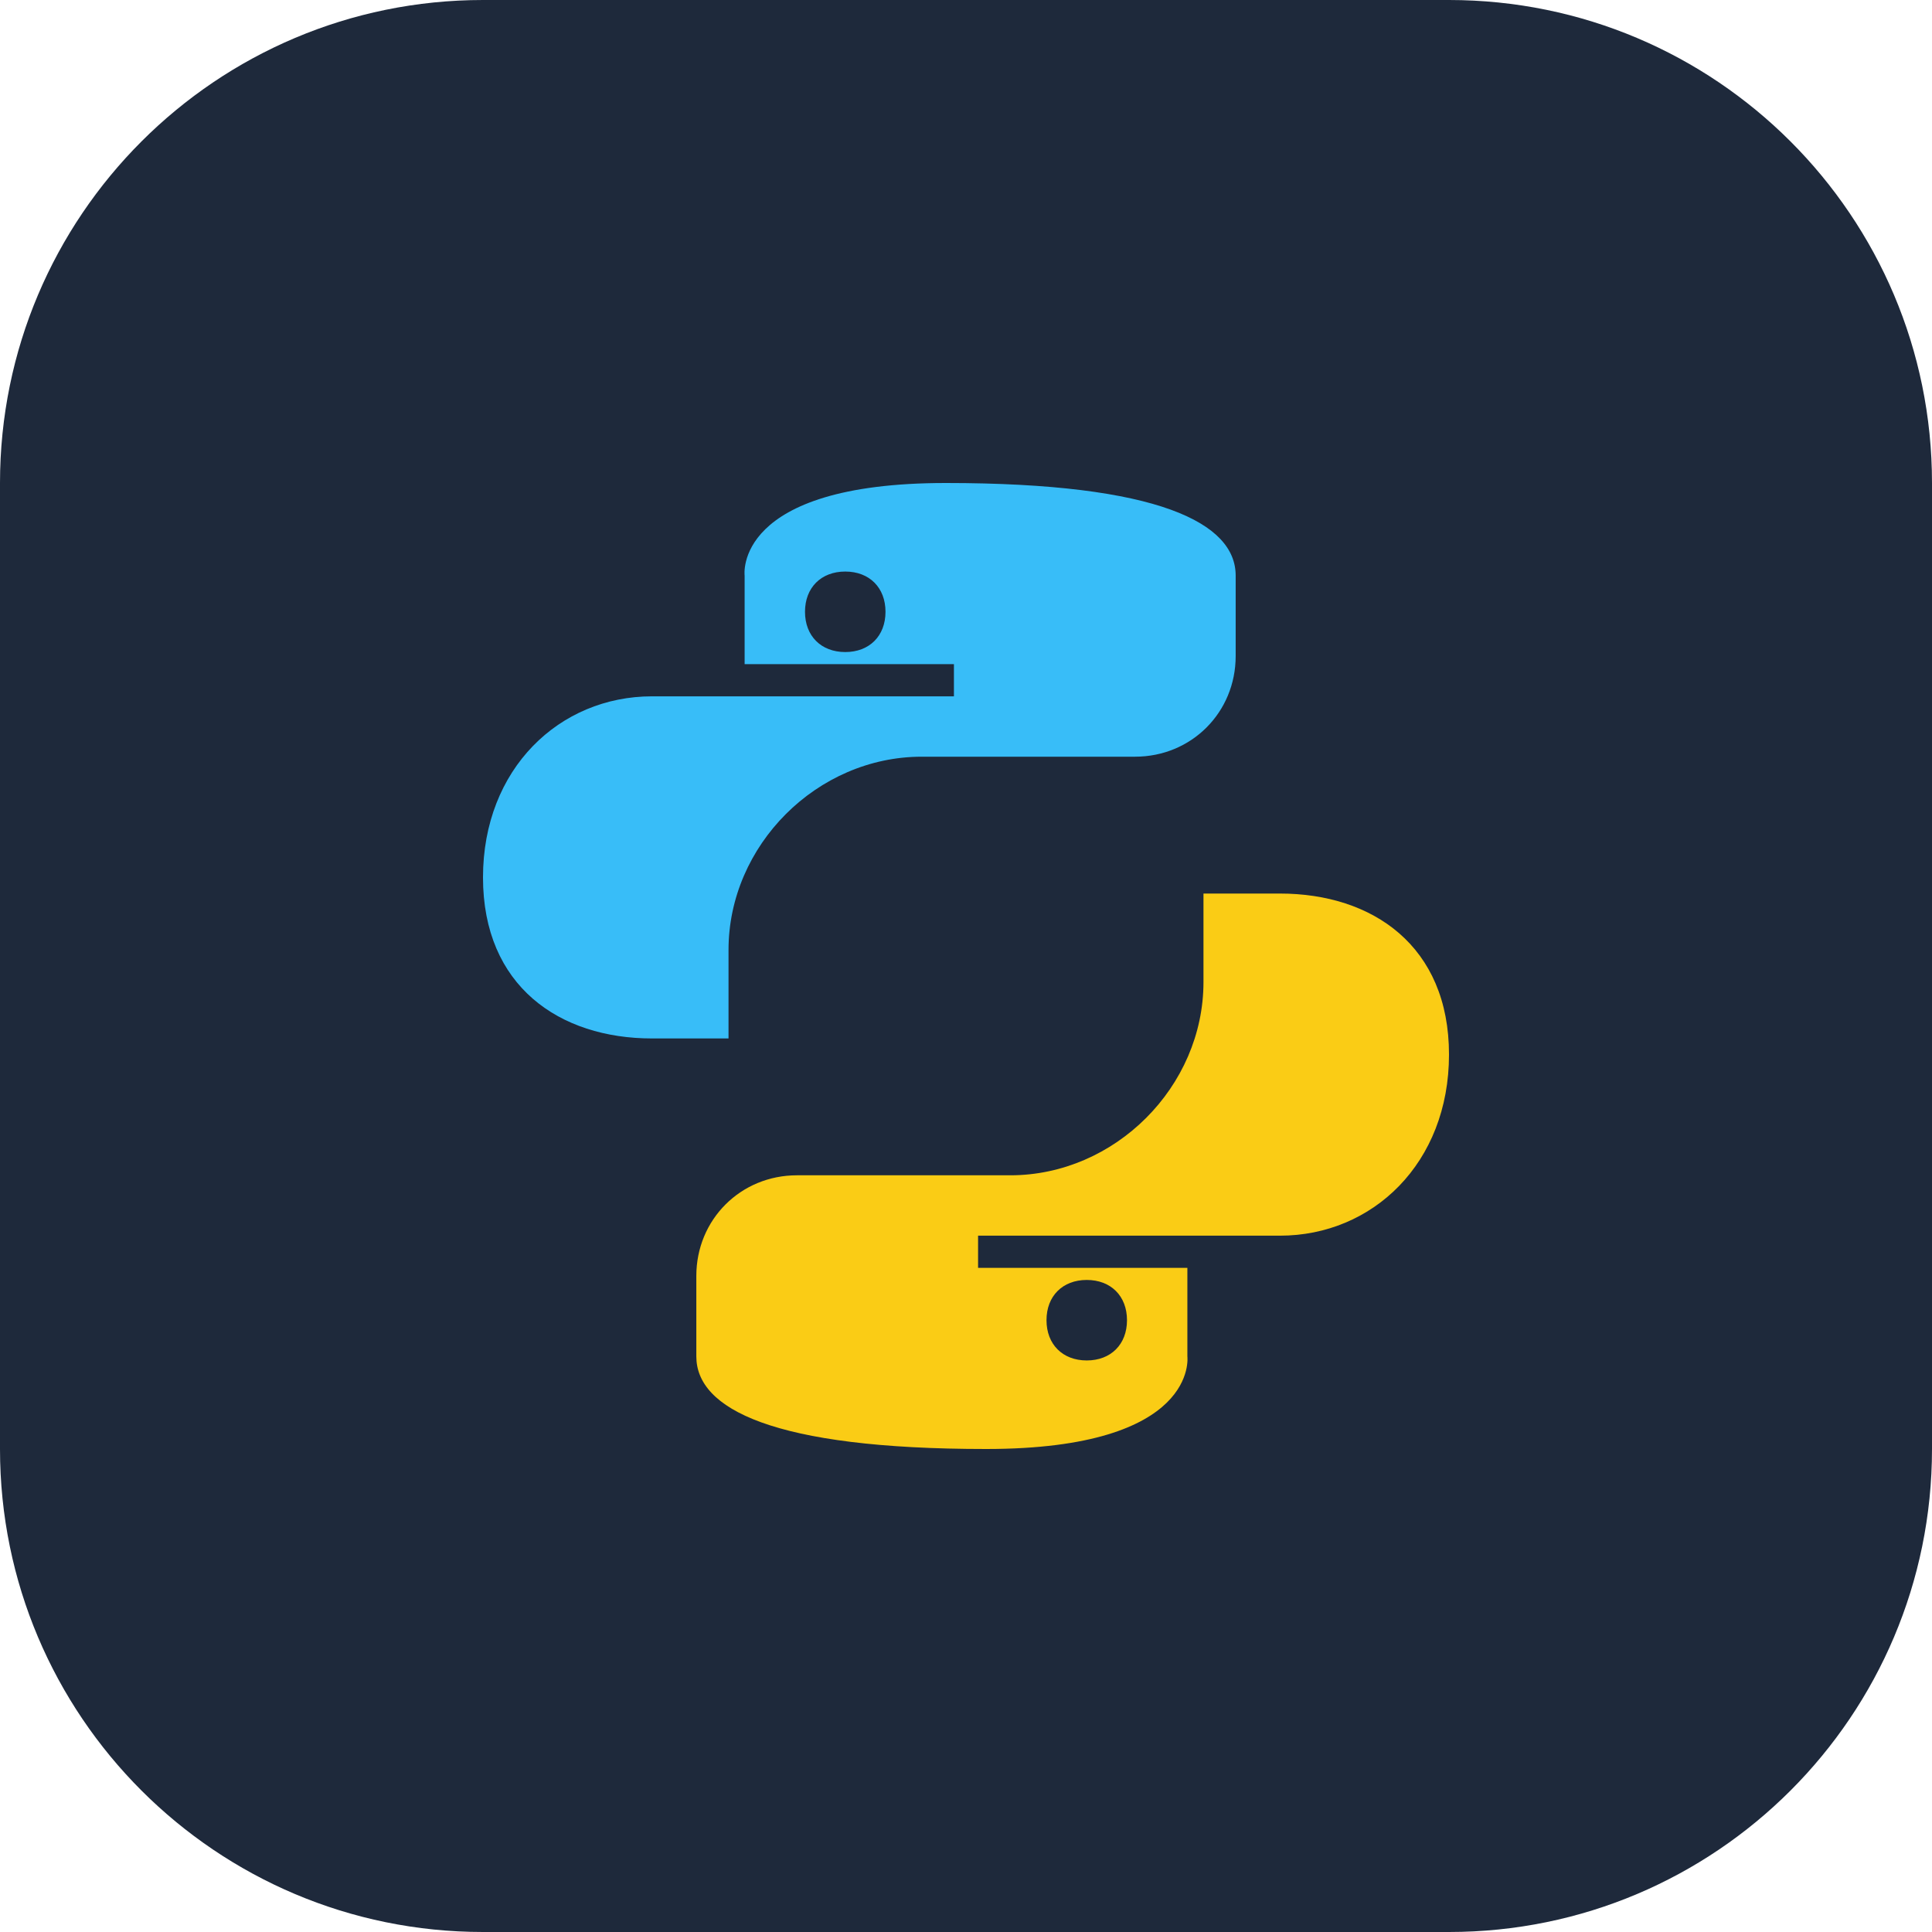
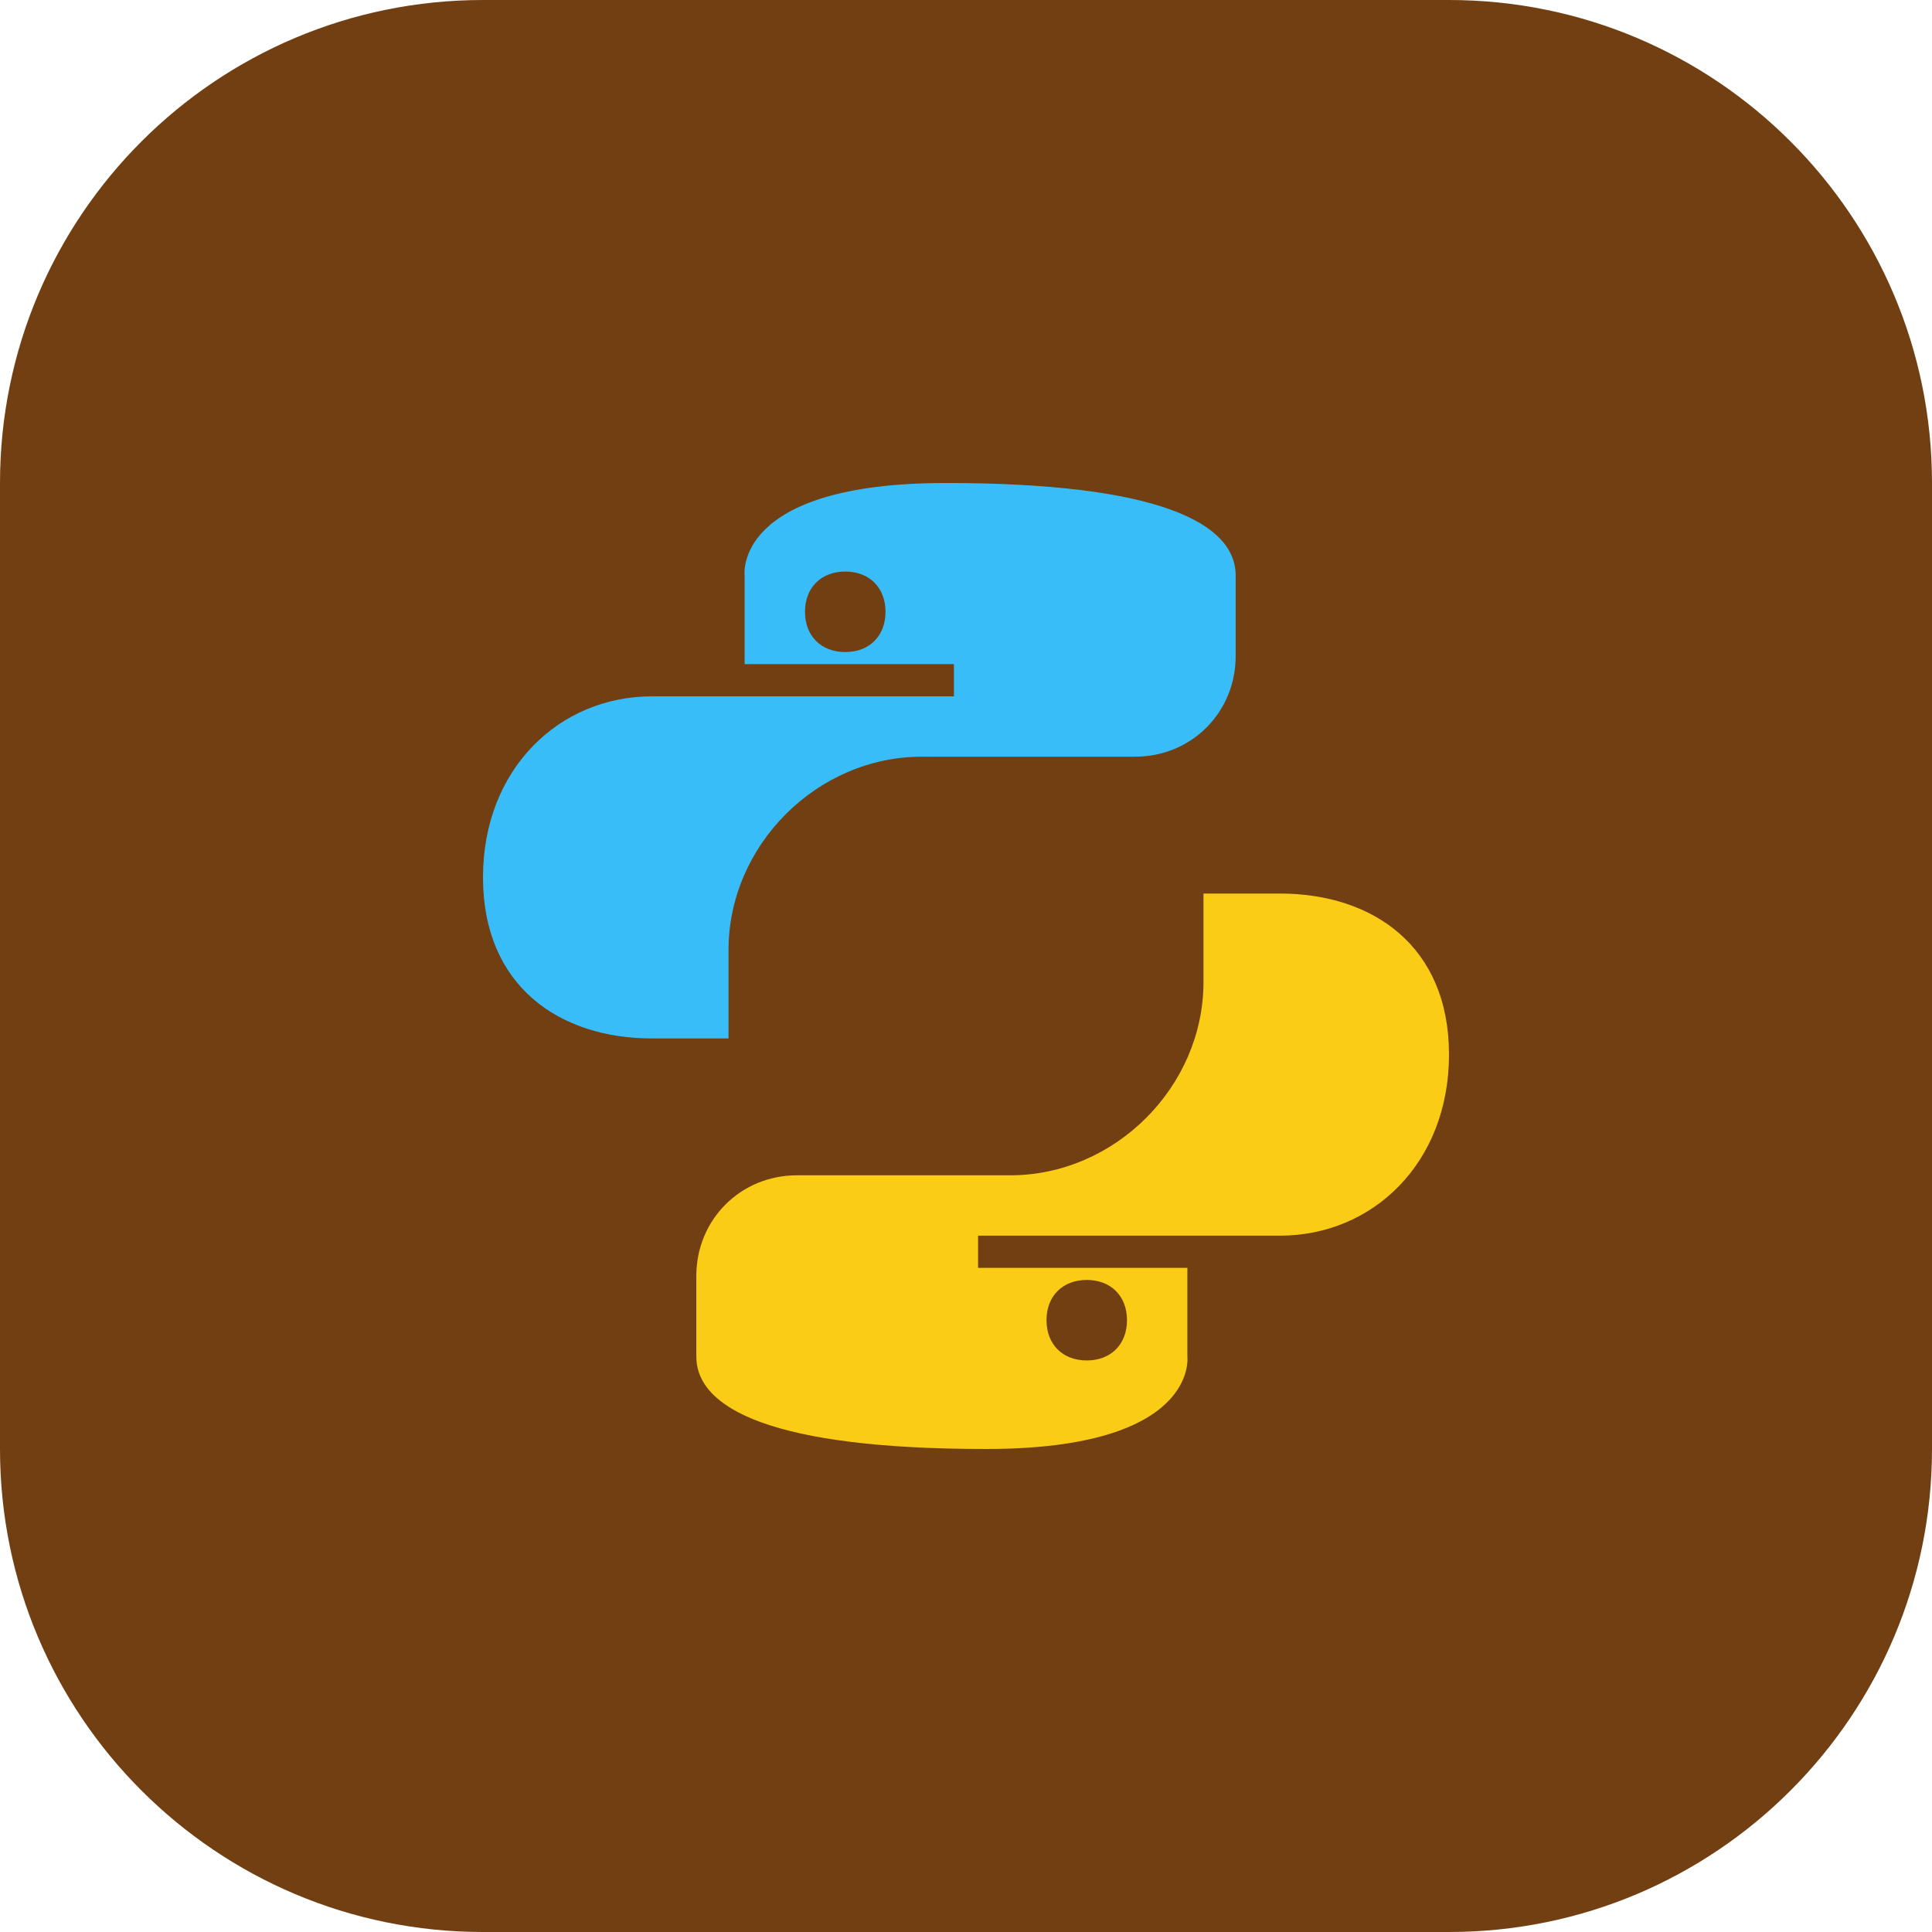
<svg xmlns="http://www.w3.org/2000/svg" viewBox="0 0 48 48" fill="none">
-   <rect width="48" height="48" rx="12" fill="#1e293b" />
+   <rect width="48" height="48" rx="12" fill="#713f12" />
  <path d="M23.5 12C18.2 12 18.5 14.3 18.5 14.3L18.5 16.5H23.7V17.3H16.2C13.9 17.3 12 19.1 12 21.8C12 24.5 13.9 25.8 16.2 25.8H18.1V23.6C18.1 21 20.3 18.8 22.9 18.8H28.2C29.6 18.8 30.7 17.7 30.7 16.3V14.3C30.7 13 28.8 12 23.5 12ZM21 14.2C21.6 14.2 22 14.6 22 15.2C22 15.8 21.6 16.2 21 16.2C20.4 16.2 20 15.8 20 15.2C20 14.6 20.4 14.2 21 14.2Z" fill="#38bdf8" />
  <path d="M24.5 36C29.8 36 29.5 33.7 29.5 33.7L29.5 31.5H24.3V30.7H31.8C34.1 30.7 36 28.9 36 26.2C36 23.5 34.1 22.2 31.8 22.2H29.9V24.4C29.9 27 27.7 29.2 25.1 29.2H19.8C18.4 29.2 17.3 30.3 17.3 31.7V33.7C17.3 35 19.2 36 24.5 36ZM27 33.8C26.4 33.8 26 33.4 26 32.8C26 32.2 26.4 31.8 27 31.8C27.6 31.8 28 32.2 28 32.8C28 33.4 27.6 33.8 27 33.8Z" fill="#facc15" />
</svg>
